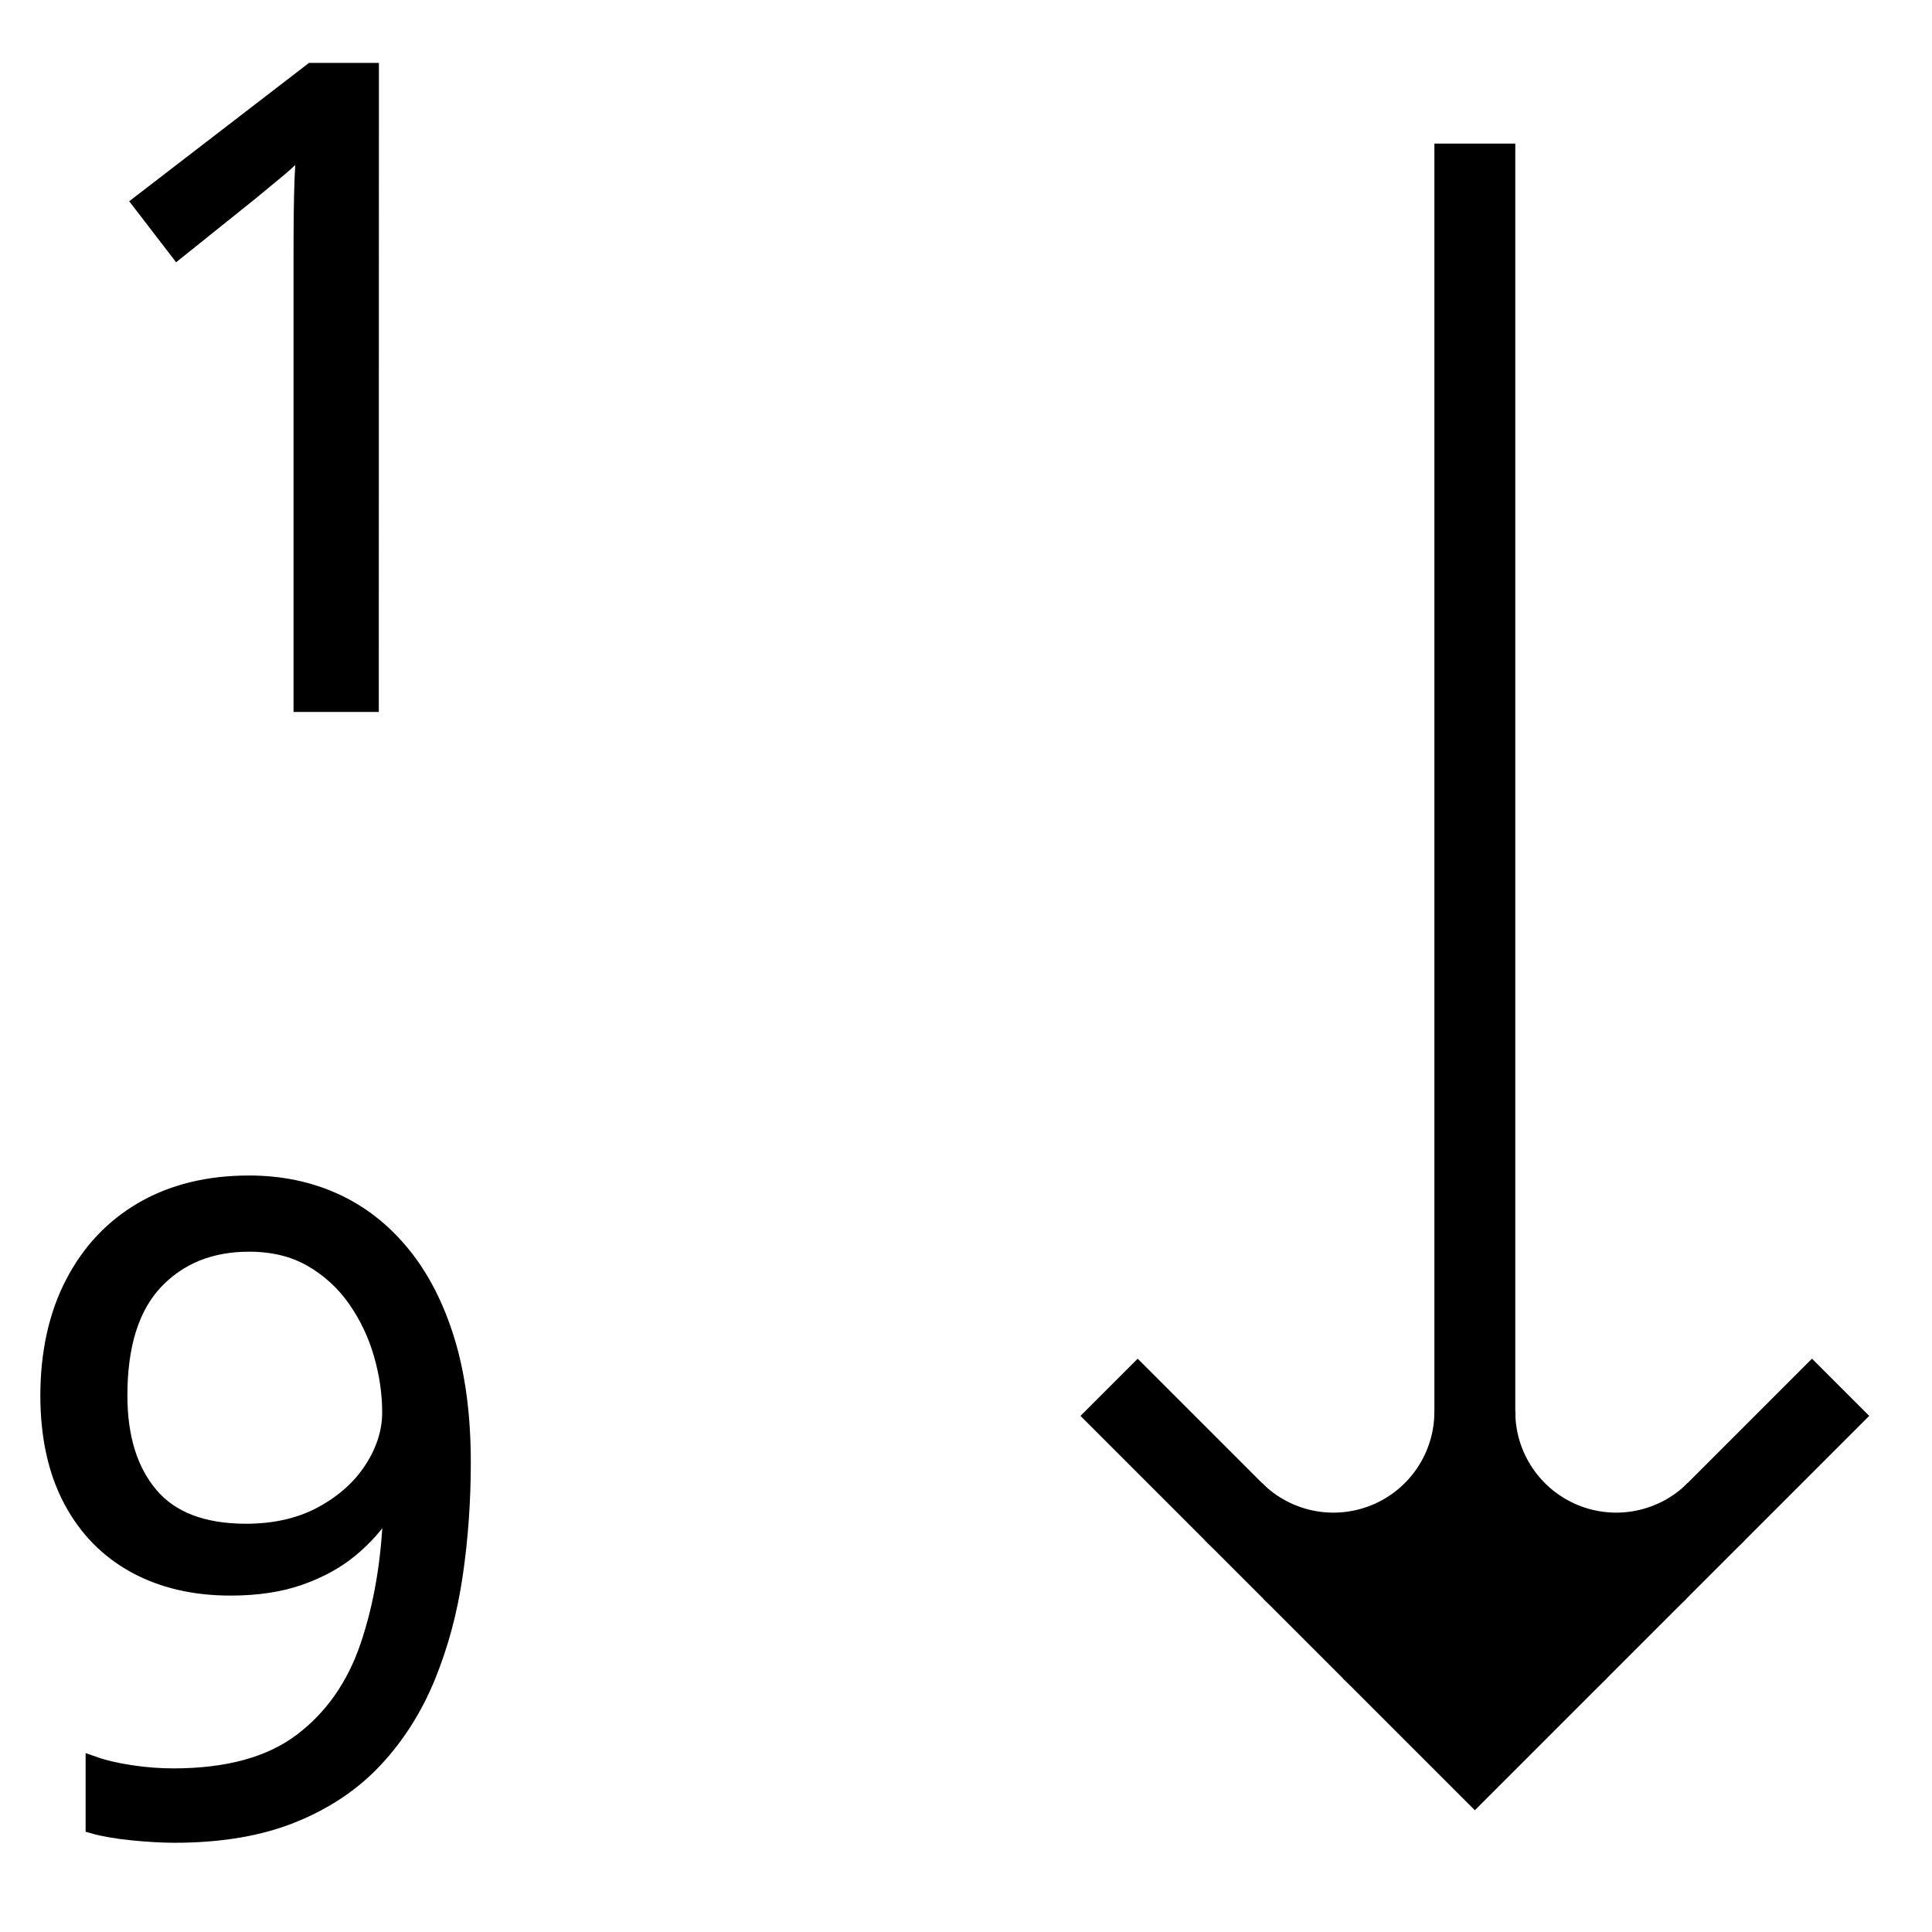
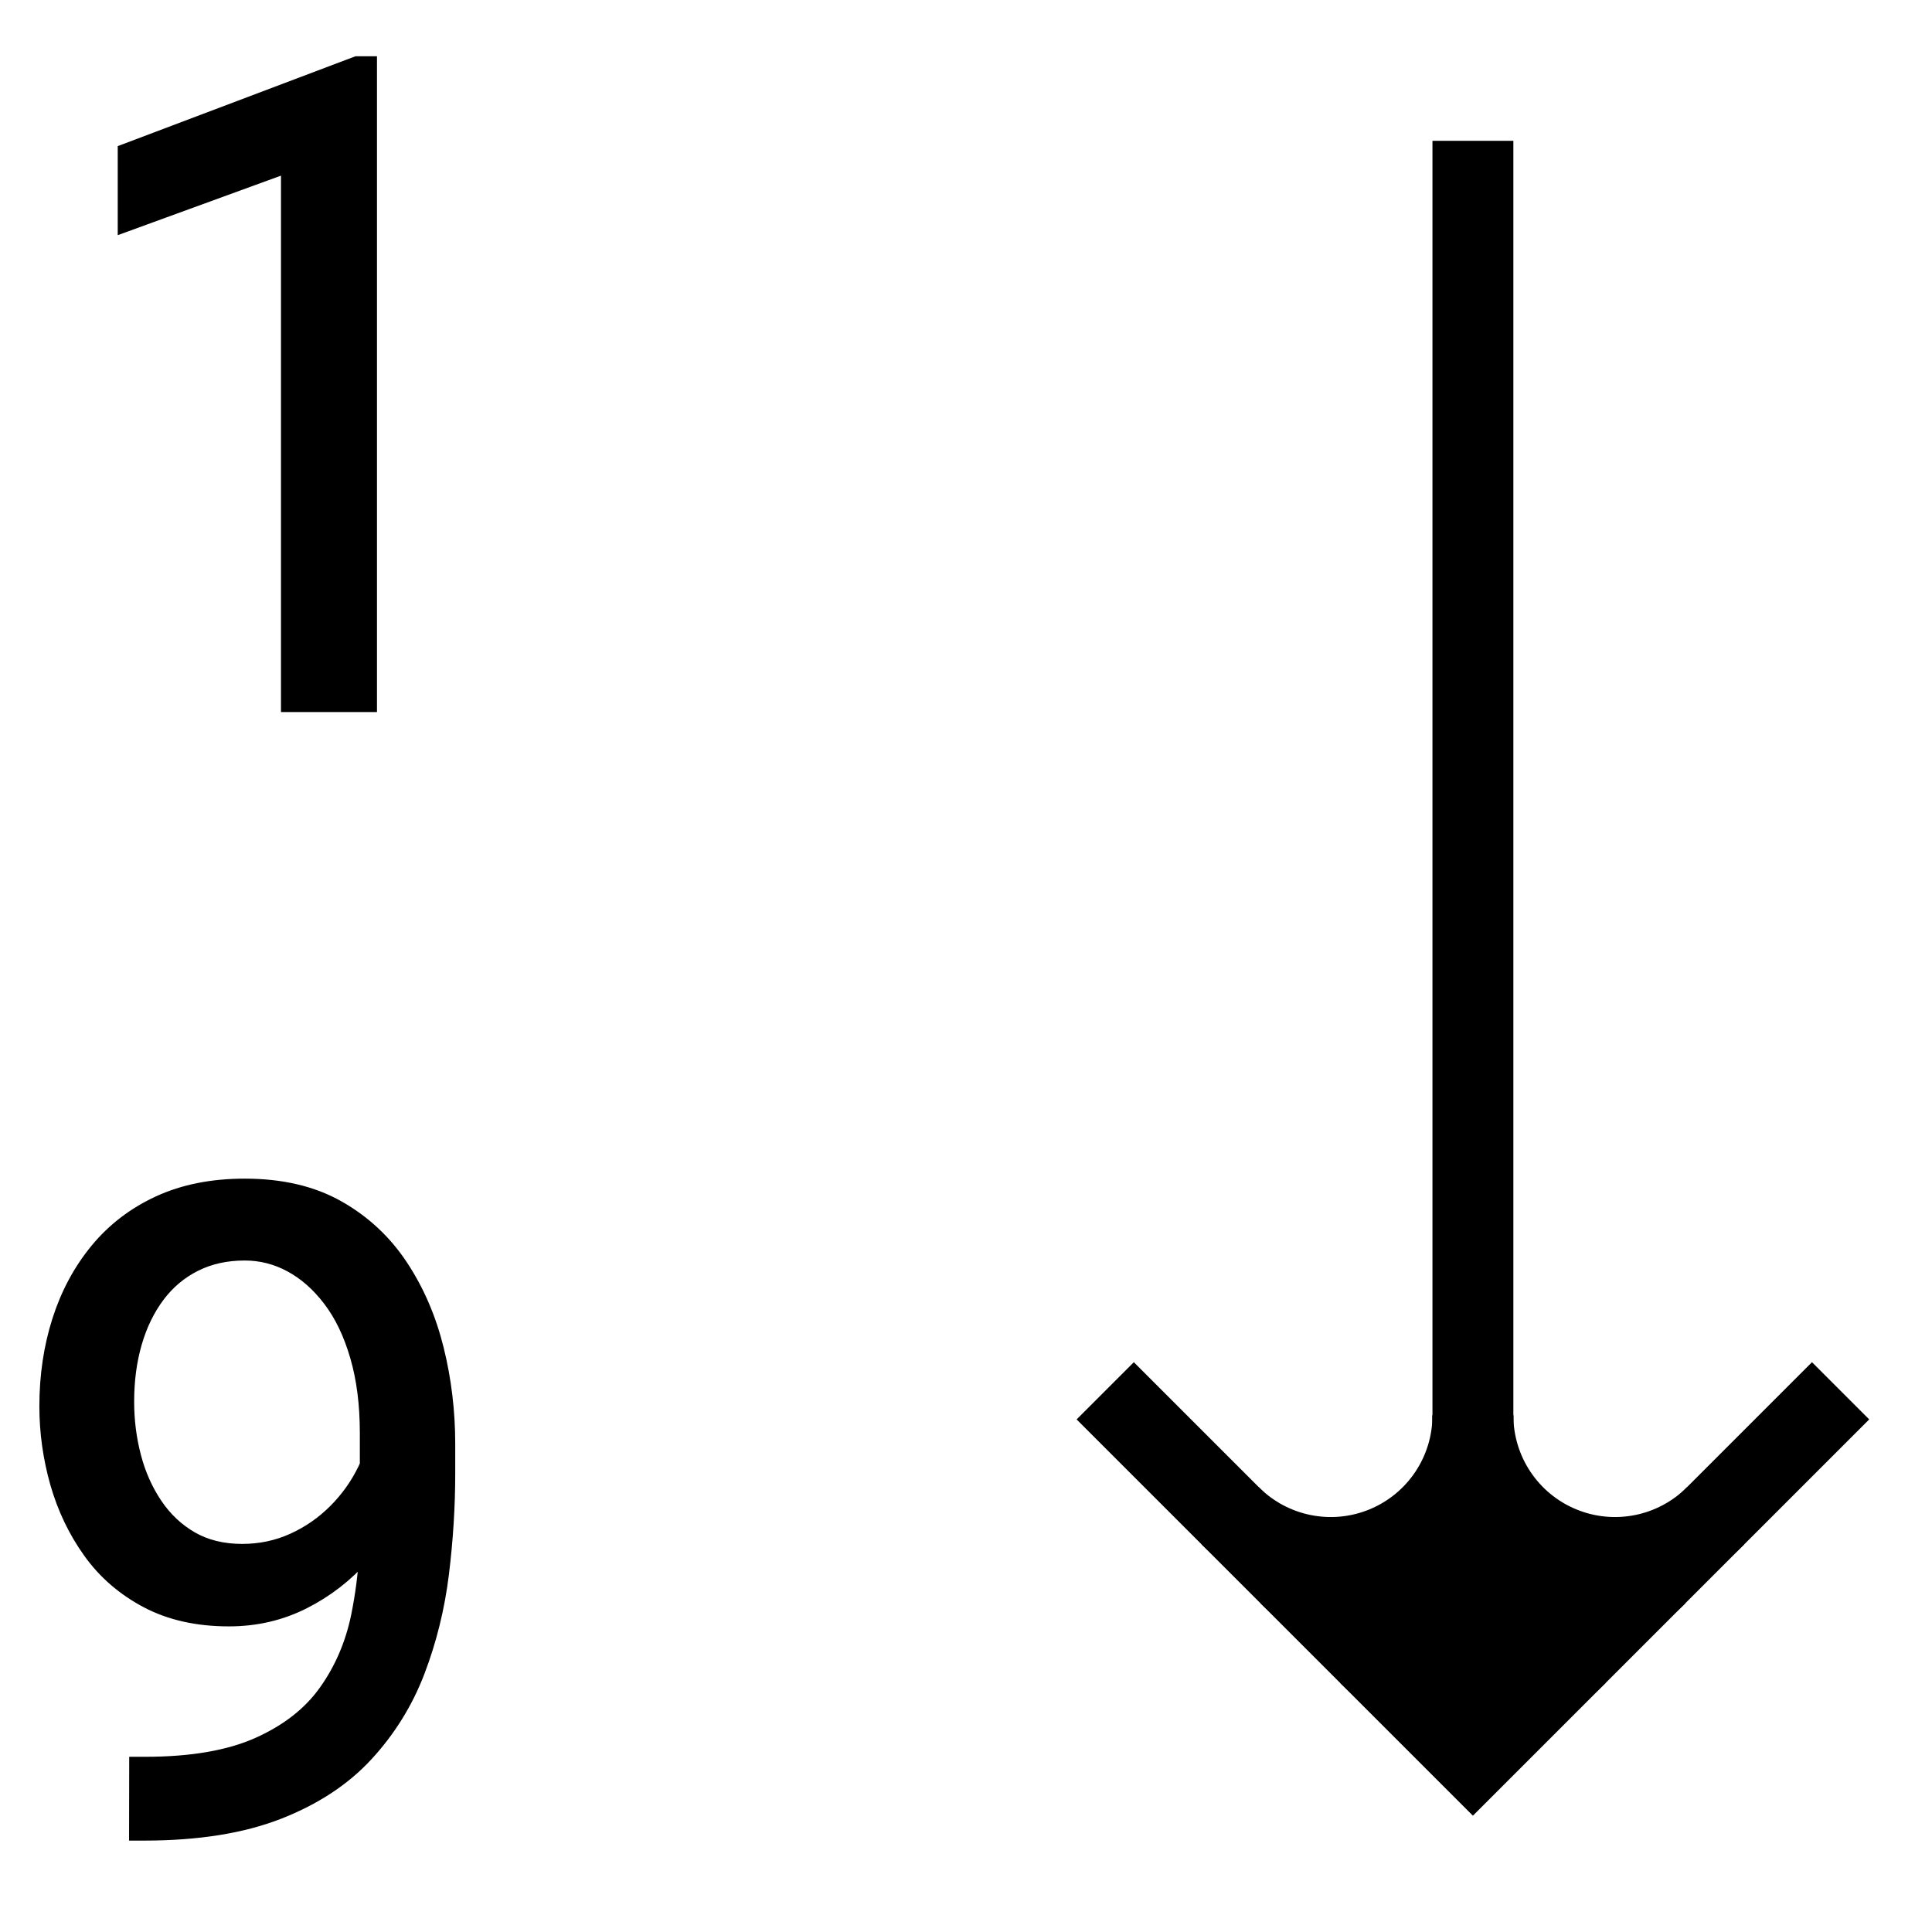
<svg xmlns="http://www.w3.org/2000/svg" width="16" height="16" stroke-width="0.67" viewBox="0 0 16 16">
-   <path fill="currentColor" fill-rule="evenodd" d="M3.075 5.834h-.582V2.113q0-.212.002-.365t.007-.28q.005-.127.016-.26-.111.115-.208.196-.097.081-.241.199l-.6.481-.312-.406L2.58.583h.496Z" />
-   <path fill="none" stroke="currentColor" stroke-width="0.124" d="M3.075 5.834h-.582V2.113q0-.212.002-.365t.007-.28q.005-.127.016-.26-.111.115-.208.196-.097.081-.241.199l-.6.481-.312-.406L2.58.583h.496Z" />
-   <path fill="currentColor" fill-rule="evenodd" d="M3.837 12.11q0 .478-.066.93t-.226.844-.433.686q-.273.295-.684.462-.411.167-.982.167-.154 0-.352-.02t-.323-.056v-.517q.133.047.313.074t.352.027q.672 0 1.056-.289.384-.289.553-.787t.19-1.119h-.043q-.108.172-.282.318t-.422.234q-.248.088-.578.088-.456 0-.796-.187-.34-.187-.528-.542T.396 11.564q0-.542.207-.939.206-.397.58-.613.374-.215.88-.215.388 0 .711.147t.562.44.37.724q.131.431.131 1.002m-1.774-1.806q-.478 0-.774.312-.296.313-.296.941 0 .521.255.822t.787.302q.366 0 .634-.147t.413-.374q.145-.226.145-.463t-.07-.481-.214-.451-.363-.334q-.219-.127-.517-.127" />
-   <path fill="none" stroke="currentColor" stroke-width="0.124" d="M3.837 12.11q0 .478-.066.93t-.226.844-.433.686q-.273.295-.684.462-.411.167-.982.167-.154 0-.352-.02t-.323-.056v-.517q.133.047.313.074t.352.027q.672 0 1.056-.289.384-.289.553-.787t.19-1.119h-.043q-.108.172-.282.318t-.422.234q-.248.088-.578.088-.456 0-.796-.187-.34-.187-.528-.542T.396 11.564q0-.542.207-.939.206-.397.58-.613.374-.215.88-.215.388 0 .711.147t.562.44.37.724q.131.431.131 1.002Zm-1.774-1.806q-.478 0-.774.312-.296.313-.296.941 0 .521.255.822t.787.302q.366 0 .634-.147t.413-.374q.145-.226.145-.463t-.07-.481-.214-.451-.363-.334q-.219-.127-.517-.127Z" />
-   <path fill="none" stroke="currentColor" stroke-width="0.67" d="M12.214 1.189V14.518m-3.029-3.029 3.029 3.029 3.029-3.029" />
-   <path fill="currentColor" d="M11.357 13.661a1.212 1.212 0 0 0 1.714 0l-.857.857Z" />
-   <path fill="none" stroke="currentColor" stroke-width="0.67" d="M11.357 13.661a1.212 1.212 0 0 0 1.714 0" />
-   <path fill="currentColor" d="M10.699 13.003a.887.887 0 0 0 1.515-.627v2.142Z" />
-   <path fill="none" stroke="currentColor" stroke-width="0.67" d="M10.699 13.003a.887.887 0 0 0 1.515-.627" />
-   <path fill="currentColor" d="M12.214 12.376a.887.887 0 0 0 1.515.627L12.214 14.518Z" />
-   <path fill="none" stroke="currentColor" stroke-width="0.67" d="M12.214 12.376a.887.887 0 0 0 1.515.627" />
-   <path fill="currentColor" d="M12.214 11.69a1.171 1.171 0 0 1-2.0.828l2 2Z" />
-   <path fill="none" stroke="currentColor" stroke-width="0.67" d="M12.214 11.69a1.171 1.171 0 0 1-2.0.828" />
-   <path fill="currentColor" d="M12.214 11.69a1.171 1.171 0 0 0 2.0.828l-2 2Z" />
-   <path fill="none" stroke="currentColor" stroke-width="0.67" d="M12.214 11.69a1.171 1.171 0 0 0 2.0.828" />
+   <path fill="currentColor" fill-rule="evenodd" d="M3.06.528V5.835h-.671V1.366l-1.352.493V1.253L2.955.528Z" />
+   <path fill="none" stroke="currentColor" stroke-width="0.124" d="M3.06.528V5.835h-.671V1.366l-1.352.493V1.253L2.955.528Z" />
+   <path fill="currentColor" fill-rule="evenodd" d="M1.132 14.611h.069q.58 0 .942-.163.363-.163.558-.438.196-.276.268-.624.054-.265.069-.54-.015.018-.033.036-.21.239-.493.382t-.616.143q-.391 0-.678-.152T.749 12.849t-.272-.567q-.089-.314-.089-.636 0-.377.105-.707.105-.33.312-.582.207-.252.513-.393.306-.141.709-.141.453 0 .772.181.319.181.52.486.201.304.295.685.094.38.094.783v.243q0 .41-.052.832-.052.422-.199.807-.147.384-.426.687-.279.303-.727.478t-1.104.176h-.069Zm1.91-2.479v-.265q0-.359-.082-.638-.081-.279-.225-.468-.143-.188-.324-.286-.181-.098-.384-.098-.232 0-.415.092-.183.092-.308.259-.125.167-.19.391t-.065.489q0 .236.058.457t.178.399.299.281q.18.103.422.103.225 0 .422-.089t.351-.243q.154-.154.248-.35z" />
+   <path fill="none" stroke="currentColor" stroke-width="0.124" d="M1.132 14.611h.069q.58 0 .942-.163.363-.163.558-.438.196-.276.268-.624.054-.265.069-.54-.015.018-.033.036-.21.239-.493.382t-.616.143q-.391 0-.678-.152T.749 12.849t-.272-.567q-.089-.314-.089-.636 0-.377.105-.707.105-.33.312-.582.207-.252.513-.393.306-.141.709-.141.453 0 .772.181.319.181.52.486.201.304.295.685.094.38.094.783v.243q0 .41-.052.832-.052.422-.199.807-.147.384-.426.687-.279.303-.727.478t-1.104.176h-.069Zm1.91-2.479v-.265q0-.359-.082-.638-.081-.279-.225-.468-.143-.188-.324-.286-.181-.098-.384-.098-.232 0-.415.092-.183.092-.308.259-.125.167-.19.391t-.065.489q0 .236.058.457t.178.399.299.281q.18.103.422.103.225 0 .422-.089t.351-.243q.154-.154.248-.35z" />
+   <path fill="none" stroke="currentColor" stroke-width="0.67" d="M12.198 1.166v13.397m-3.045-3.045 3.045 3.045 3.045-3.045" />
+   <path fill="currentColor" d="M11.337 13.702a1.218 1.218 0 0 0 1.722 0l-.861.861Z" />
+   <path fill="none" stroke="currentColor" stroke-width="0.67" d="M11.337 13.702a1.218 1.218 0 0 0 1.722 0" />
+   <path fill="currentColor" d="M10.676 13.041a.892.892 0 0 0 1.522-.631v2.153Z" />
+   <path fill="none" stroke="currentColor" stroke-width="0.67" d="M10.676 13.041a.892.892 0 0 0 1.522-.631" />
+   <path fill="currentColor" d="M12.198 12.411a.892.892 0 0 0 1.522.631l-1.522 1.522Z" />
+   <path fill="none" stroke="currentColor" stroke-width="0.67" d="M12.198 12.411a.892.892 0 0 0 1.522.631" />
+   <path fill="currentColor" d="M12.198 11.721a1.177 1.177 0 0 1-2.01.832l2.01 2.01Z" />
+   <path fill="none" stroke="currentColor" stroke-width="0.67" d="M12.198 11.721a1.177 1.177 0 0 1-2.01.832" />
+   <path fill="currentColor" d="M12.198 11.721a1.177 1.177 0 0 0 2.01.832l-2.01 2.01Z" />
+   <path fill="none" stroke="currentColor" stroke-width="0.67" d="M12.198 11.721a1.177 1.177 0 0 0 2.01.832" />
</svg>
